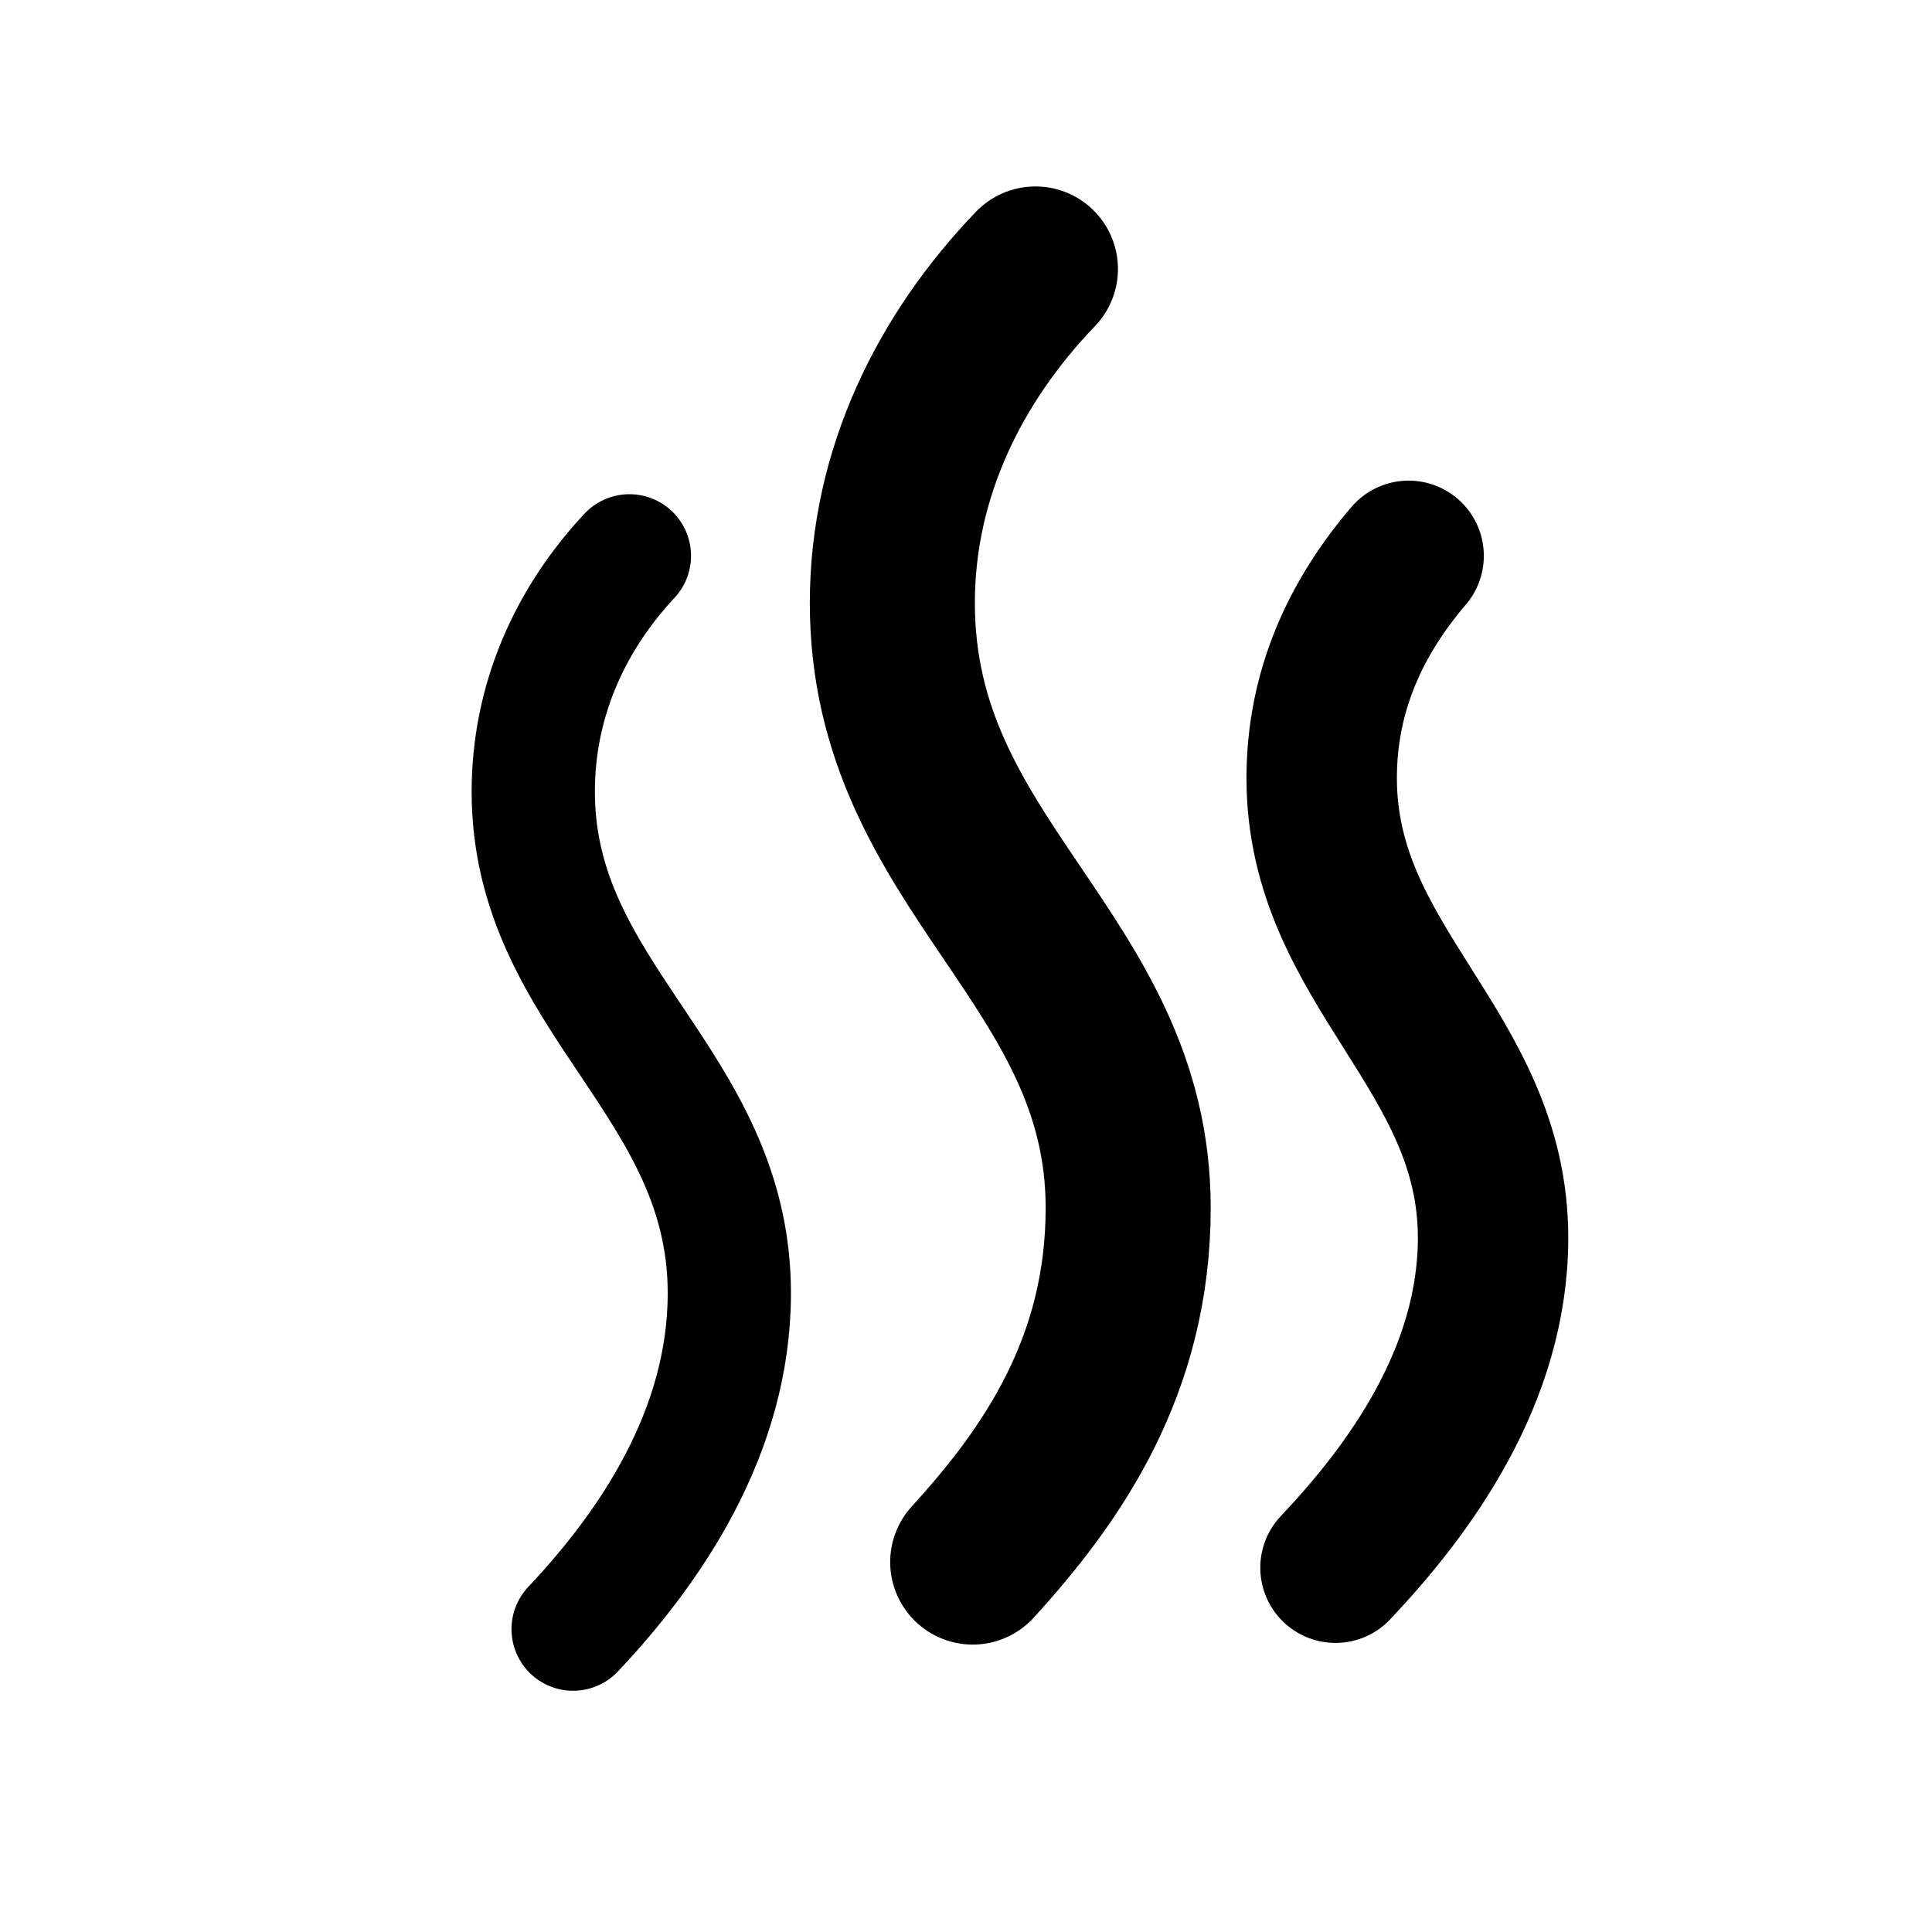
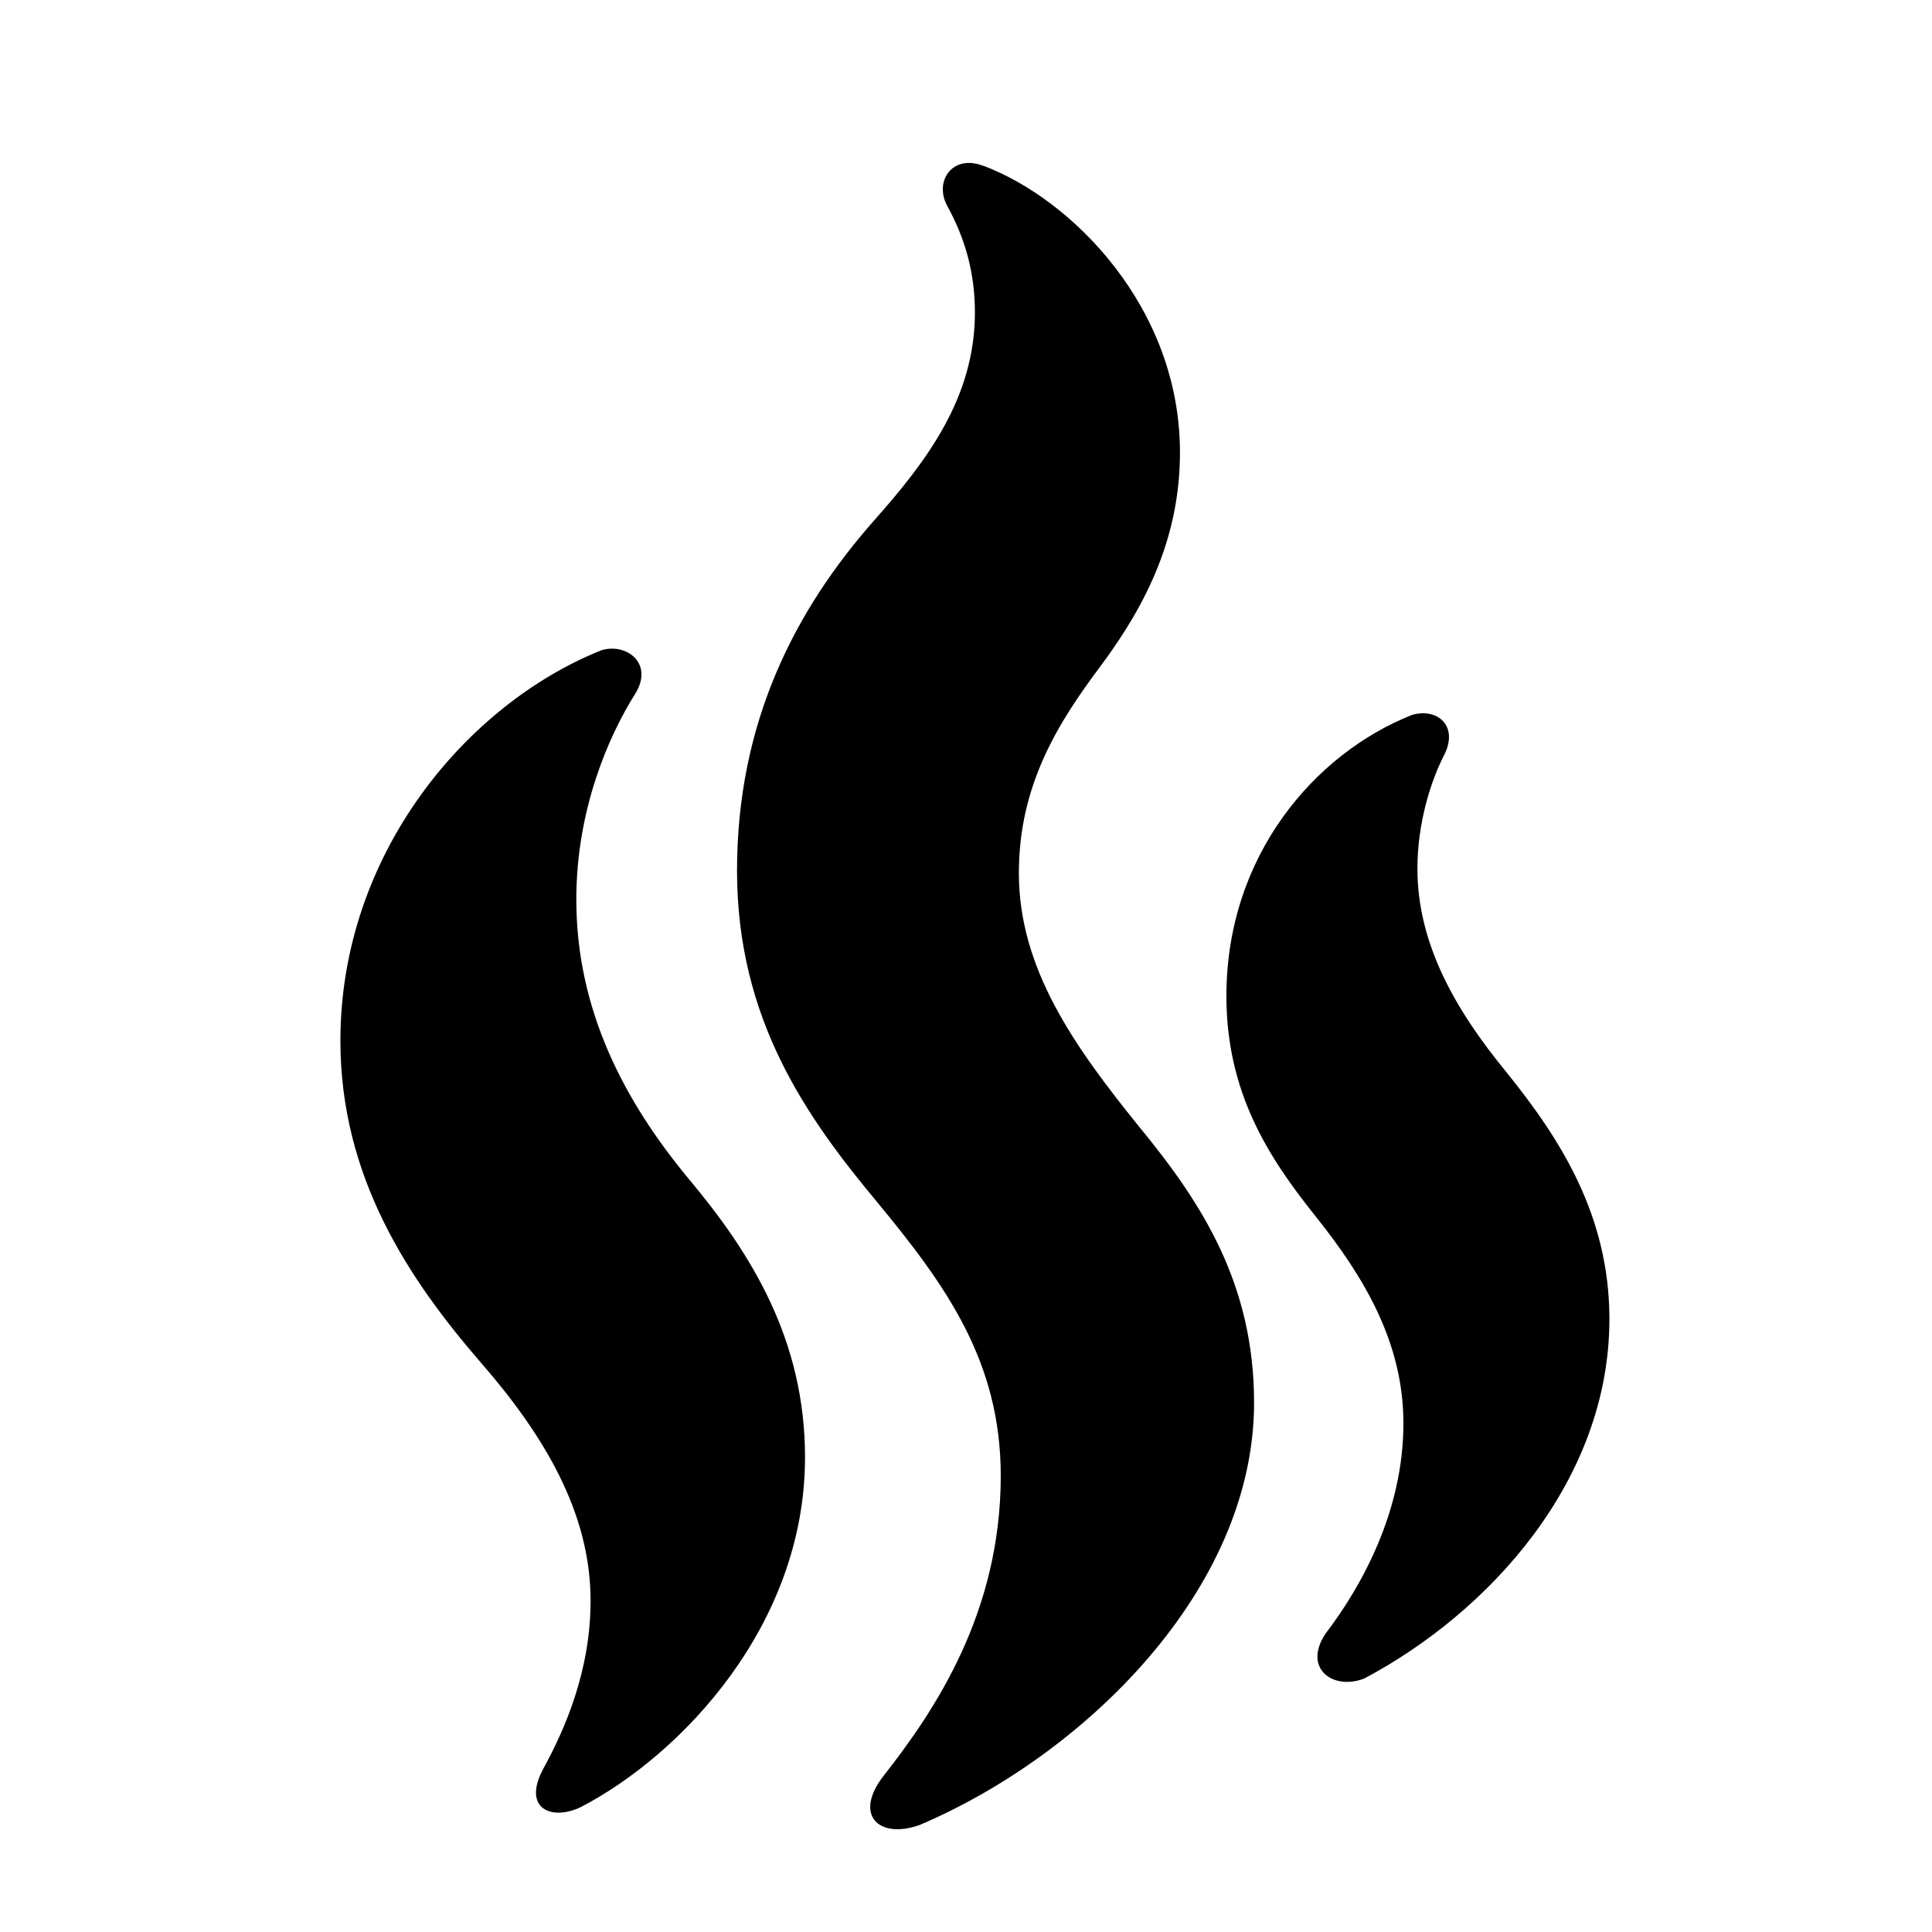
<svg xmlns="http://www.w3.org/2000/svg" width="512" height="512" viewBox="0 0 512 512">
-   <g fill="none" stroke-linecap="round" stroke-linejoin="round">
-     <path d="m166.8 147.3c-15.88 17.02-25.48 38.52-25.48 62.5 0 54.78 51.96 77.04 51.96 132.9 0 36.94-21.12 67.54-41.4 89.04" stroke="#000" stroke-width="32.66" />
-     <path d="m274.4 71.28c-22.54 23.46-37.92 53.92-37.92 88.52 0 69.58 62.5 94.1 62.5 160.3 0 41.92-20.2 70.86-41.2 93.86" stroke="#000" stroke-width="43.74" />
-     <path d="m373.3 147.3c-13.94 16.3-23.04 35.68-23.04 58.92 0 49.92 45.42 72.04 45.42 121.8 0 36.54-22.2 66.78-41.76 87.44" stroke="#000" stroke-width="39.86" />
-   </g>
+   <path d="m159.2 172.4c-35.39 14.21-68.99 53.76-68.99 103.4 0 36.22 18.18 63.3 37.18 85.25 16.7 19.2 29.12 39.74 29.12 63.17 0 18.62-6.848 34.11-12.48 44.42-5.76 10.62 2.048 14.02 9.92 10.24 26.69-13.89 59.39-48.32 59.39-92.67 0-31.23-14.34-54.08-30.66-73.6-17.41-20.93-29.95-45.12-29.95-74.24 0-23.74 8.512-43.26 15.62-54.53 5.056-8.192-2.56-13.63-9.152-11.46z" fill="#000" />
+   <path d="m260.6 43.97c-8.064-3.2-13.06 3.904-9.664 10.43 4.736 8.576 7.424 17.66 7.424 28.42 0 22.46-12.67 39.23-26.37 54.72-21.31 24-36.67 53.89-36.67 93.18s18.3 65.22 36.99 87.68c18.5 22.34 32.9 42.5 32.9 72.7 0 36.35-17.54 62.27-30.98 79.42-8.256 10.56-1.216 16.96 9.472 13.12 43.39-18.43 88.64-62.27 88.64-111.9 0-31.49-13.82-52.93-30.46-73.15-17.22-21.31-31.87-41.92-31.87-67.2 0-23.42 10.43-39.87 21.63-54.85 12.48-16.7 21.06-34.62 21.06-56.64 0-38.53-28.74-67.2-52.1-75.97z" fill="#000" />
+   <path d="m374.1 189.5c-25.6 10.18-49.09 37.18-49.09 74.43 0 25.47 11.01 42.62 23.55 58.3 13.06 16.32 23.36 33.66 23.36 54.98 0 23.36-11.14 43.26-20.61 55.68-6.208 9.216 1.984 15.23 10.3 11.9 33.22-17.66 64.9-52.54 64.9-95.23 0-27.58-13.12-47.87-27.39-65.54-13.38-16.32-23.49-33.86-23.49-53.82 0-12.03 3.52-23.17 7.04-30.02 4.032-7.808-1.792-12.74-8.576-10.69z" fill="#000" />
</svg>
